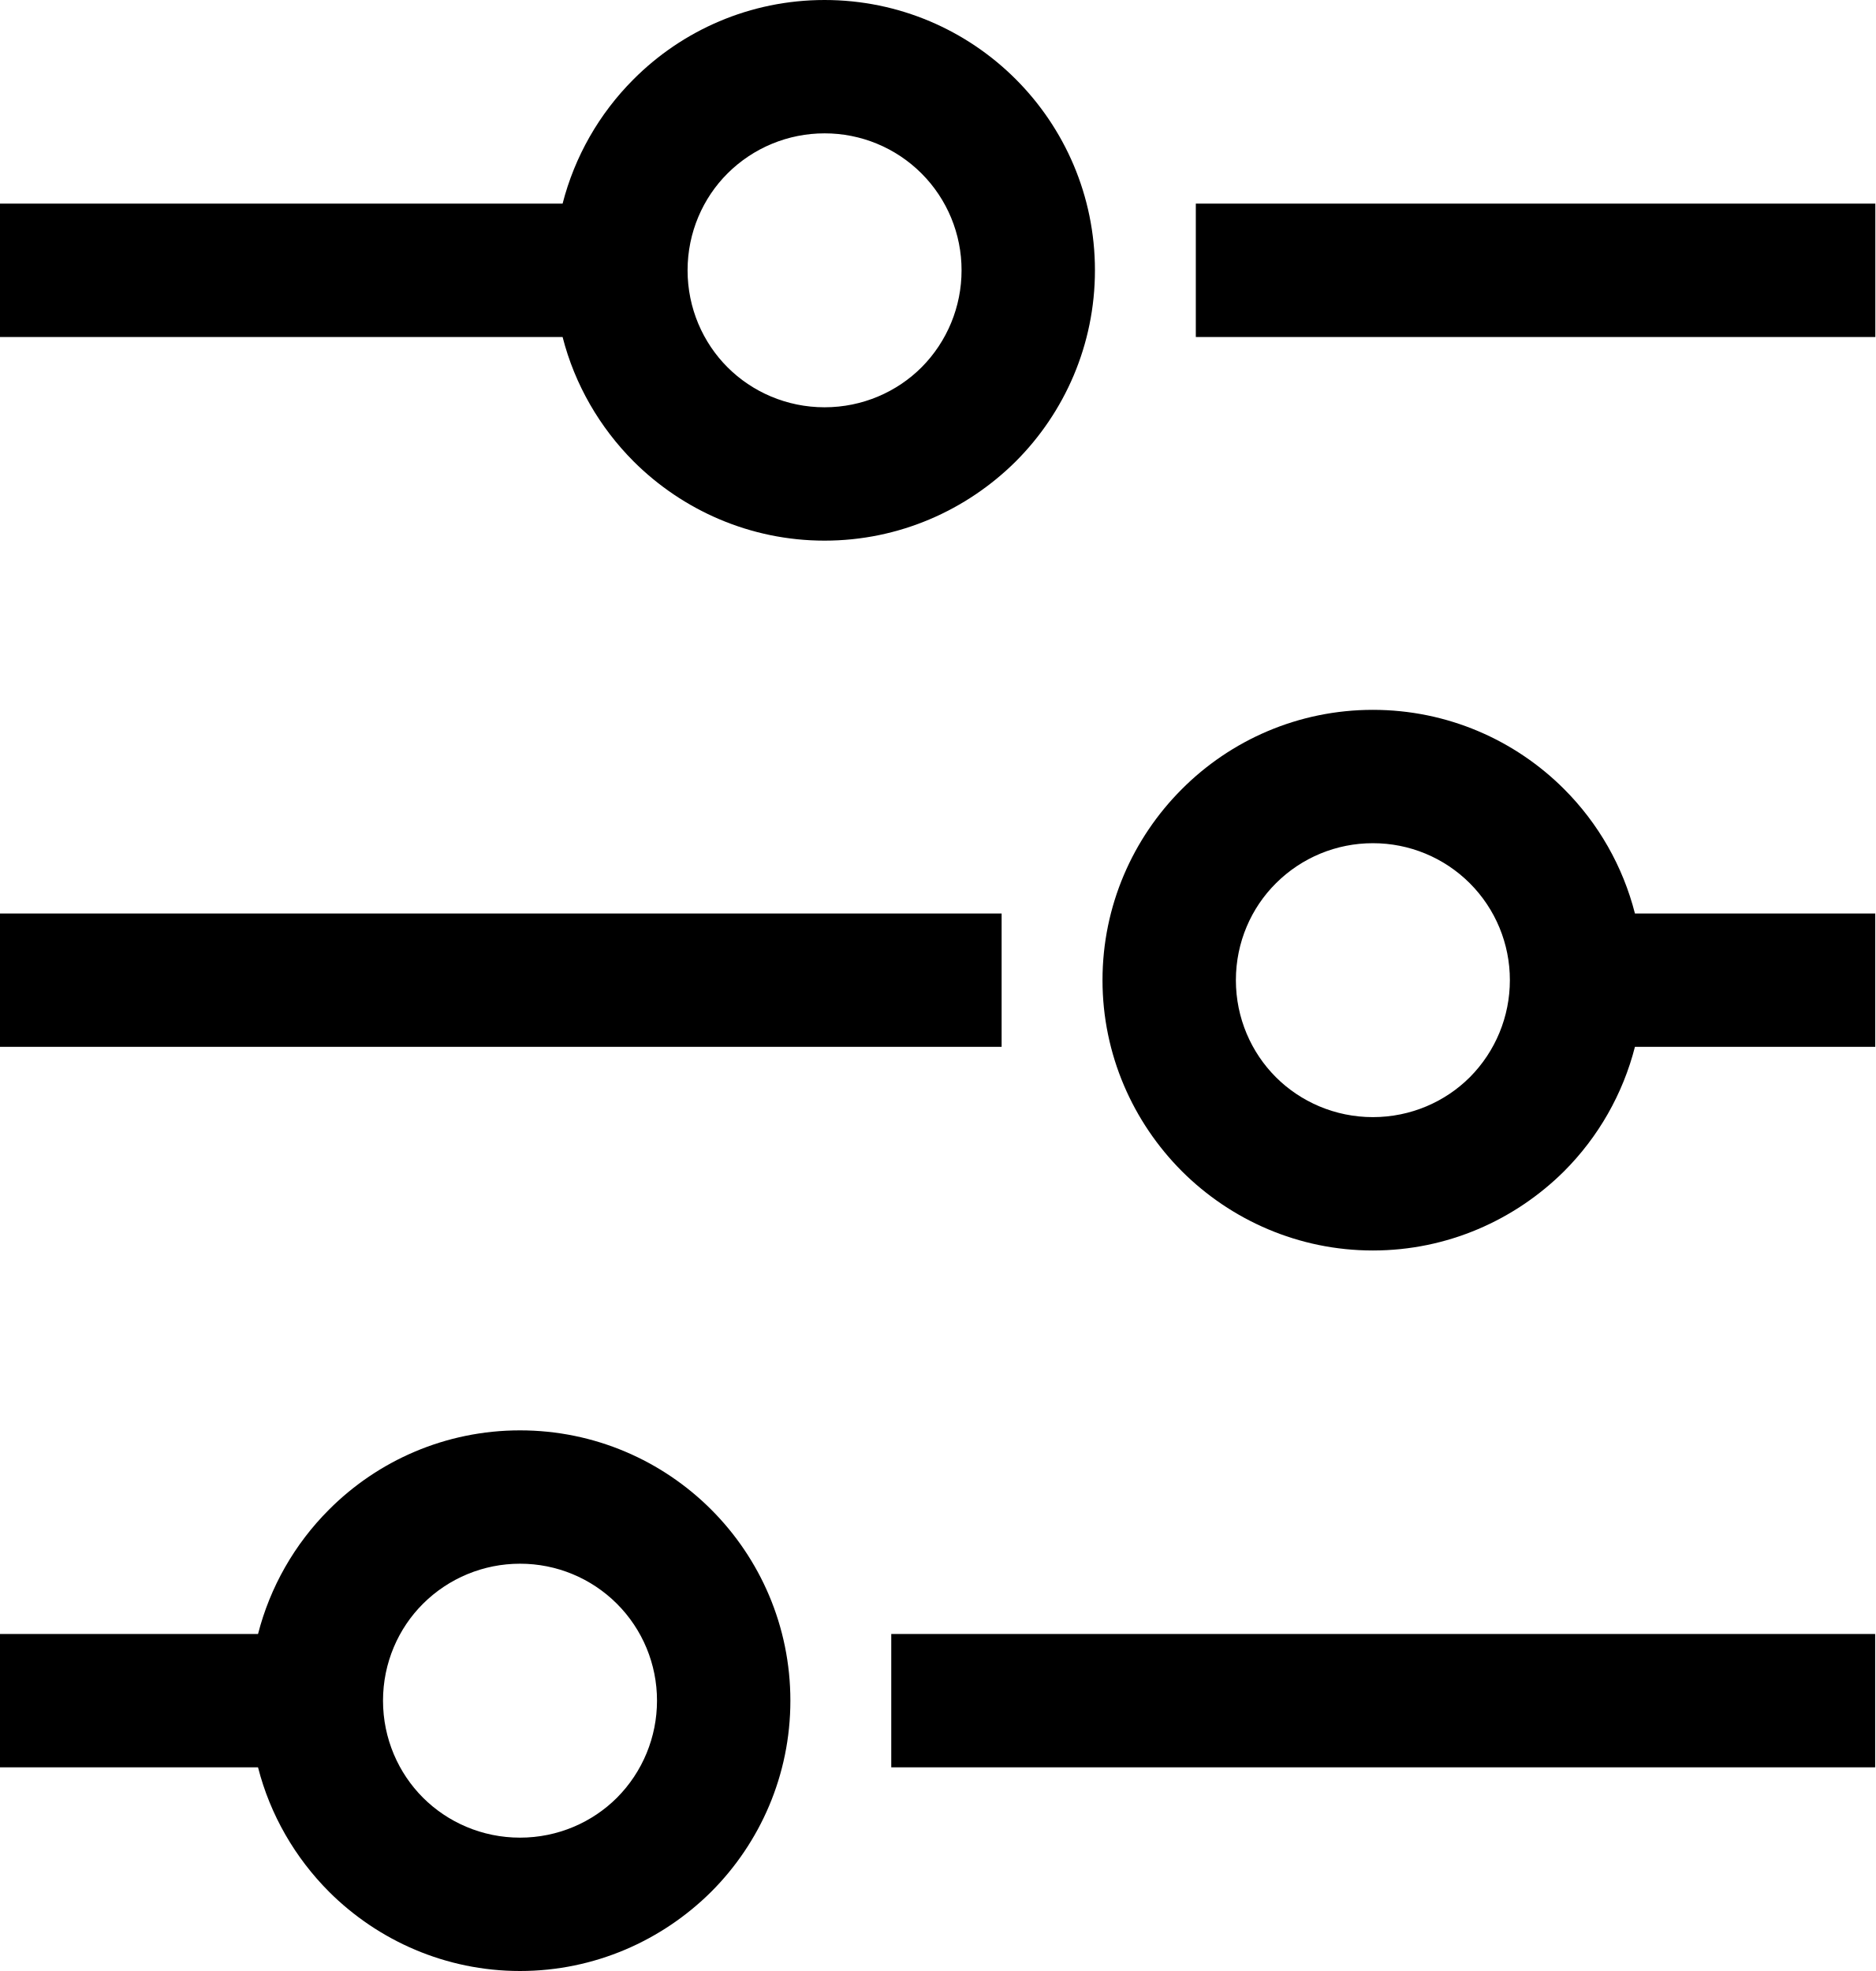
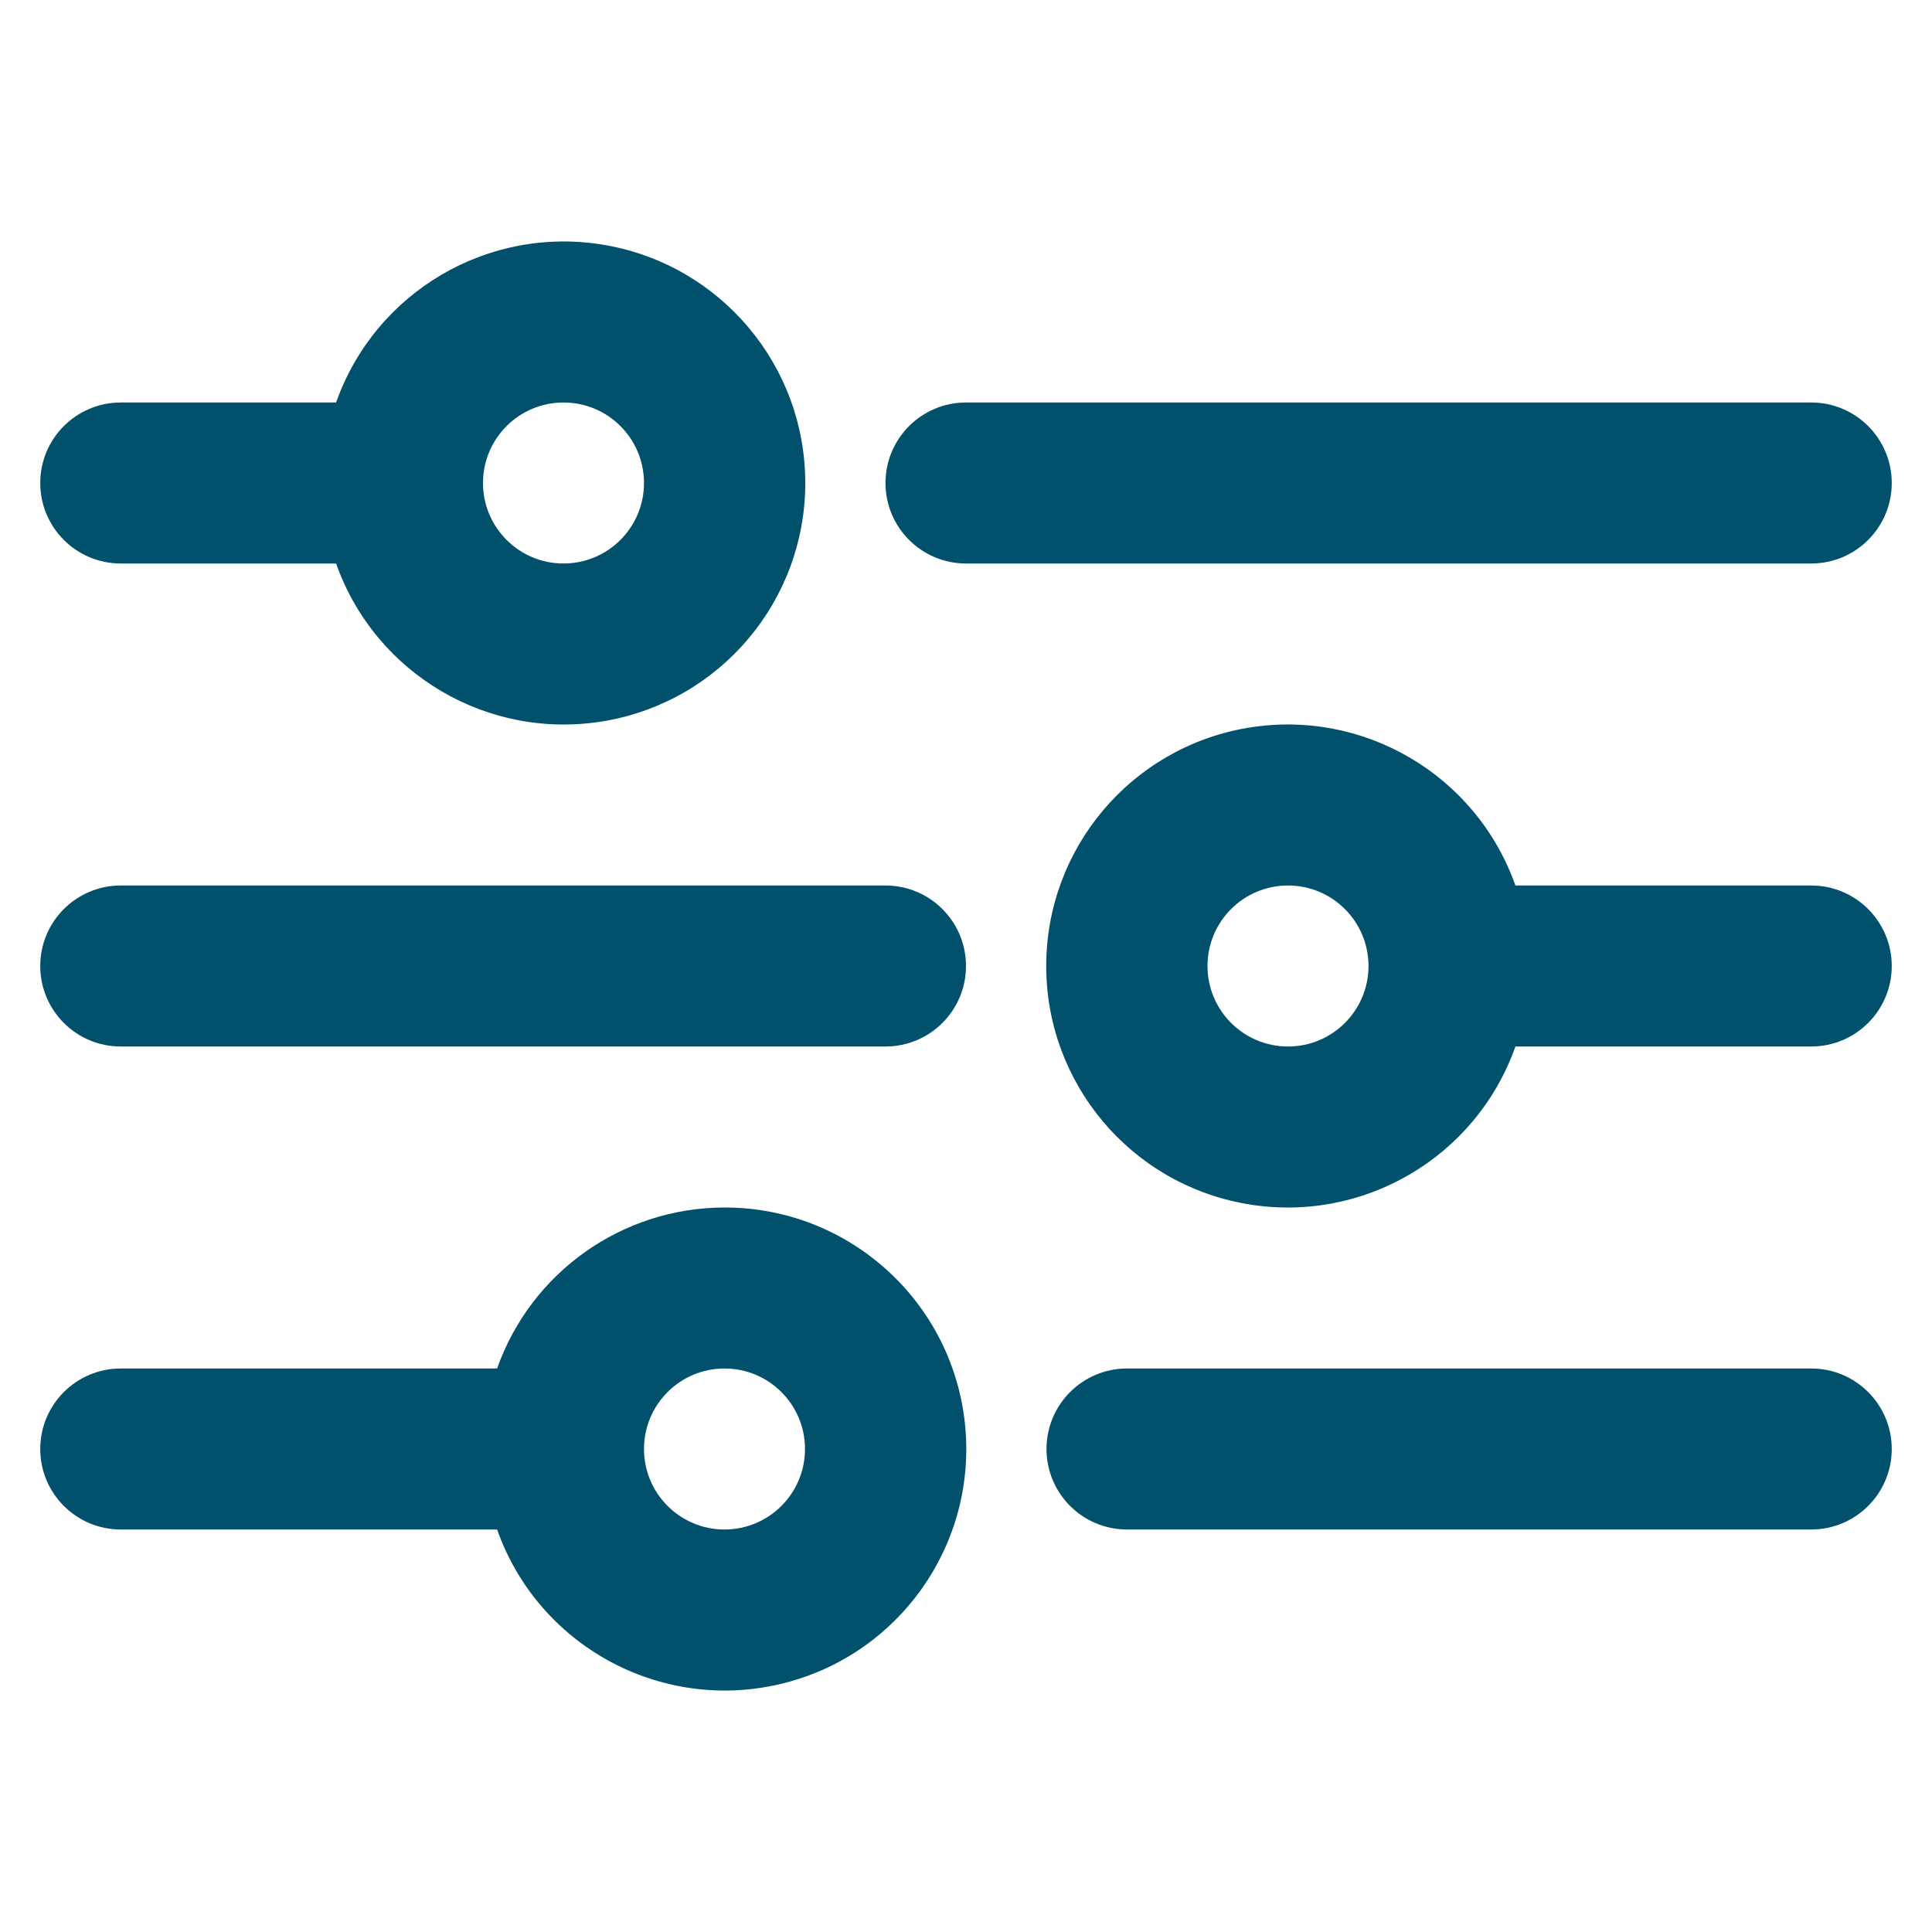
- <svg xmlns="http://www.w3.org/2000/svg" shape-rendering="geometricPrecision" text-rendering="geometricPrecision" image-rendering="optimizeQuality" fill-rule="evenodd" clip-rule="evenodd" viewBox="0 0 487 511.954">
-   <path fill-rule="nonzero" d="M0 52.894h146.098a70.42 70.42 0 0118.388-32.26C177.18 7.874 194.783 0 214.13 0c19.37 0 36.95 7.874 49.645 20.569s20.569 30.275 20.569 49.644c0 19.348-7.874 36.95-20.569 49.645-12.76 12.673-30.319 20.569-49.645 20.569-19.282 0-36.884-7.896-49.579-20.569-8.79-8.812-15.29-19.936-18.453-32.326H0V52.894zm392.096 201.698a35.528 35.528 0 00-10.404-25.172 35.526 35.526 0 00-25.172-10.404 35.562 35.562 0 00-25.171 10.404c-6.413 6.369-10.404 15.334-10.404 25.172 0 9.837 3.991 18.802 10.382 25.193 6.391 6.391 15.356 10.382 25.193 10.382 9.837 0 18.802-3.991 25.193-10.382a35.728 35.728 0 0010.383-25.193zm14.069-49.645a70.26 70.26 0 0118.409 32.326h62.405v34.637h-62.405a70.366 70.366 0 01-18.409 32.326c-12.761 12.673-30.319 20.569-49.645 20.569-19.282 0-36.884-7.896-49.579-20.569-12.738-12.76-20.634-30.362-20.634-49.644 0-19.326 7.896-36.885 20.569-49.58 12.694-12.76 30.297-20.634 49.644-20.634 19.369 0 36.95 7.874 49.645 20.569zM260.11 271.91H0v-34.637h260.11v34.637zM67.007 424.421a70.414 70.414 0 0118.388-32.26c12.694-12.76 30.297-20.634 49.644-20.634 19.369 0 36.95 7.874 49.645 20.569 12.694 12.694 20.569 30.275 20.569 49.644 0 19.347-7.875 36.95-20.569 49.645-12.76 12.672-30.319 20.569-49.645 20.569-19.282 0-36.884-7.897-49.579-20.569-8.79-8.813-15.29-19.937-18.453-32.326H0v-34.638h67.007zm42.839-7.852c-6.391 6.369-10.382 15.334-10.382 25.171s3.991 18.802 10.382 25.193c6.391 6.391 15.356 10.383 25.193 10.383 9.838 0 18.803-3.992 25.193-10.383a35.728 35.728 0 0010.383-25.193 35.525 35.525 0 00-35.576-35.576 35.654 35.654 0 00-25.193 10.405zm121.603 7.852h255.508v34.638H231.449v-34.638zM188.937 45.042c-6.391 6.369-10.382 15.334-10.382 25.171 0 9.838 3.991 18.802 10.382 25.193 6.391 6.391 15.356 10.383 25.193 10.383 9.838 0 18.802-3.992 25.193-10.383a35.725 35.725 0 0010.383-25.193 35.524 35.524 0 00-35.576-35.575 35.653 35.653 0 00-25.193 10.404zm121.603 7.852H487v34.638H310.54V52.894z" />
+ <svg xmlns="http://www.w3.org/2000/svg" fill="#000000" width="128" height="128" viewBox="0 0 48 48" data-name="Layer 1" id="Layer_1">
+   <path d="M47,12a2,2,0,0,0-2-2H24a2,2,0,0,0,0,4H45A2,2,0,0,0,47,12Z" fill="#01516d" style="" />
+   <path d="M3,14H8.35a6,6,0,1,0,0-4H3a2,2,0,0,0,0,4Zm11-4a2,2,0,1,1-2,2A2,2,0,0,1,14,10Z" fill="#01516d" style="" />
+   <path d="M45,22H37.65a6,6,0,1,0,0,4H45a2,2,0,0,0,0-4ZM32,26a2,2,0,1,1,2-2A2,2,0,0,1,32,26Z" fill="#01516d" style="" />
+   <path d="M22,22H3a2,2,0,0,0,0,4H22a2,2,0,0,0,0-4Z" fill="#01516d" style="" />
+   <path d="M45,34H28a2,2,0,0,0,0,4H45a2,2,0,0,0,0-4Z" fill="#01516d" style="" />
+   <path d="M18,30a6,6,0,0,0-5.65,4H3a2,2,0,0,0,0,4h9.35A6,6,0,1,0,18,30Zm0,8a2,2,0,1,1,2-2A2,2,0,0,1,18,38Z" fill="#01516d" style="" />
</svg>
